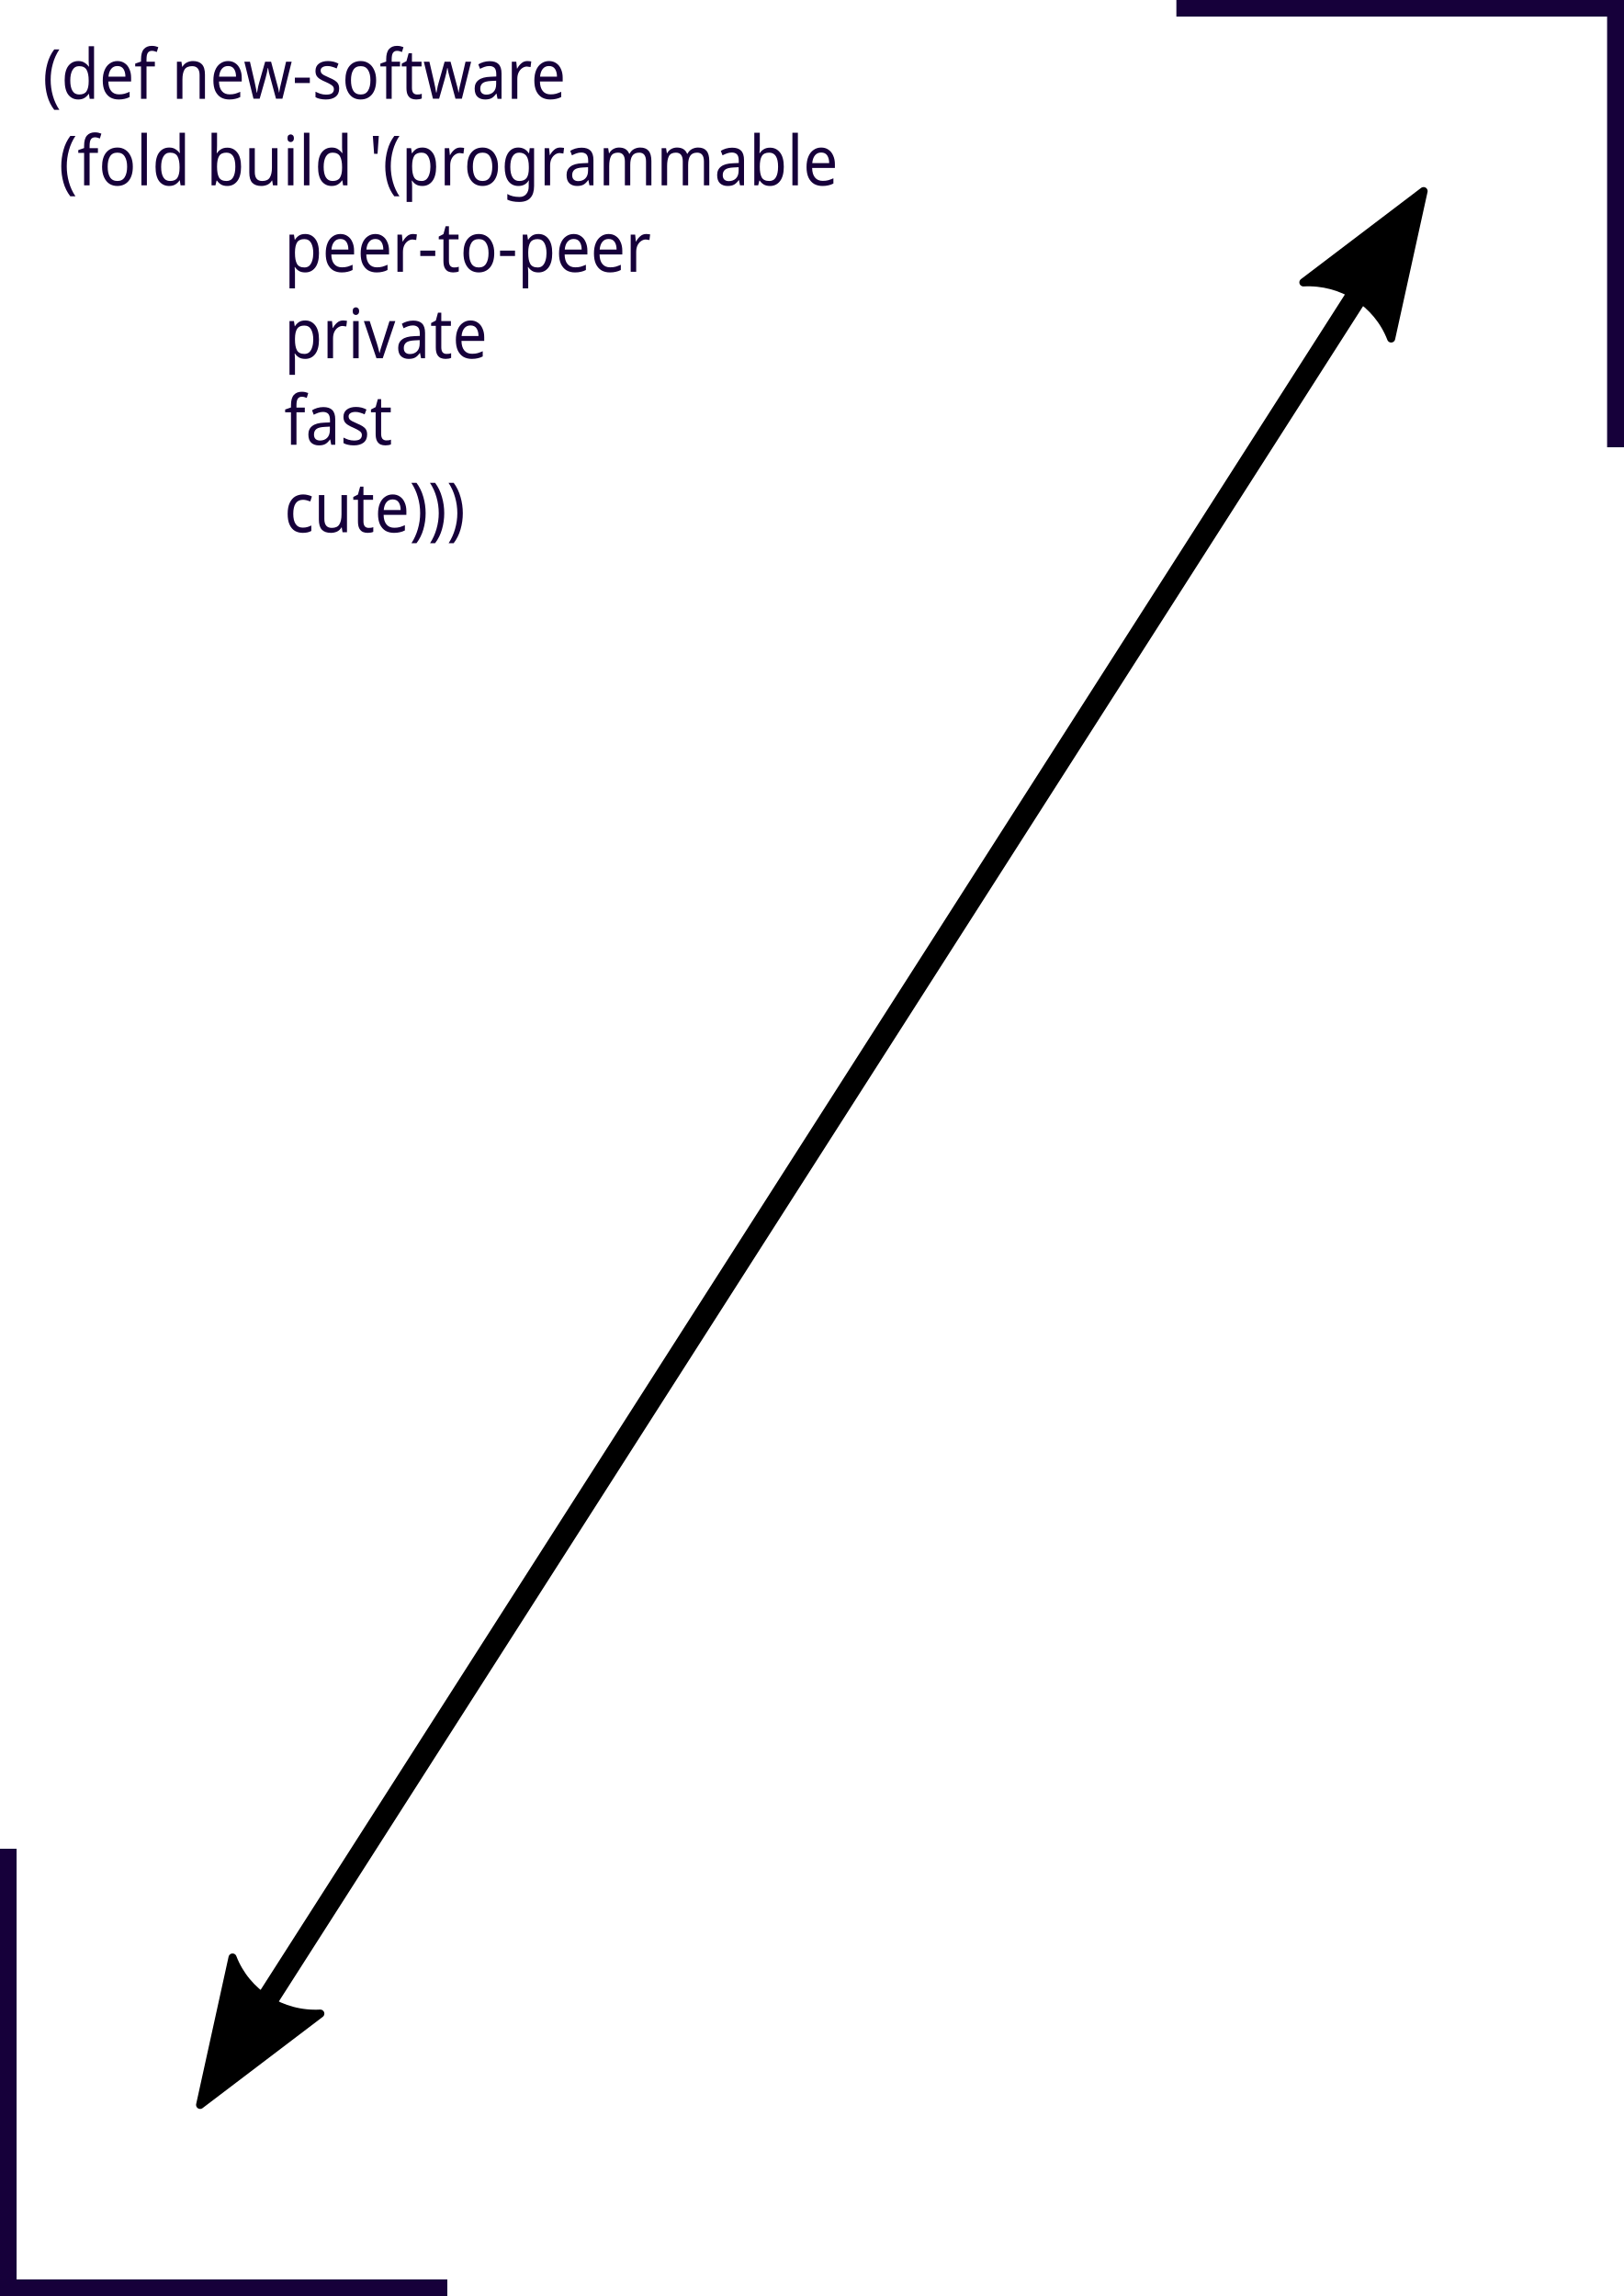
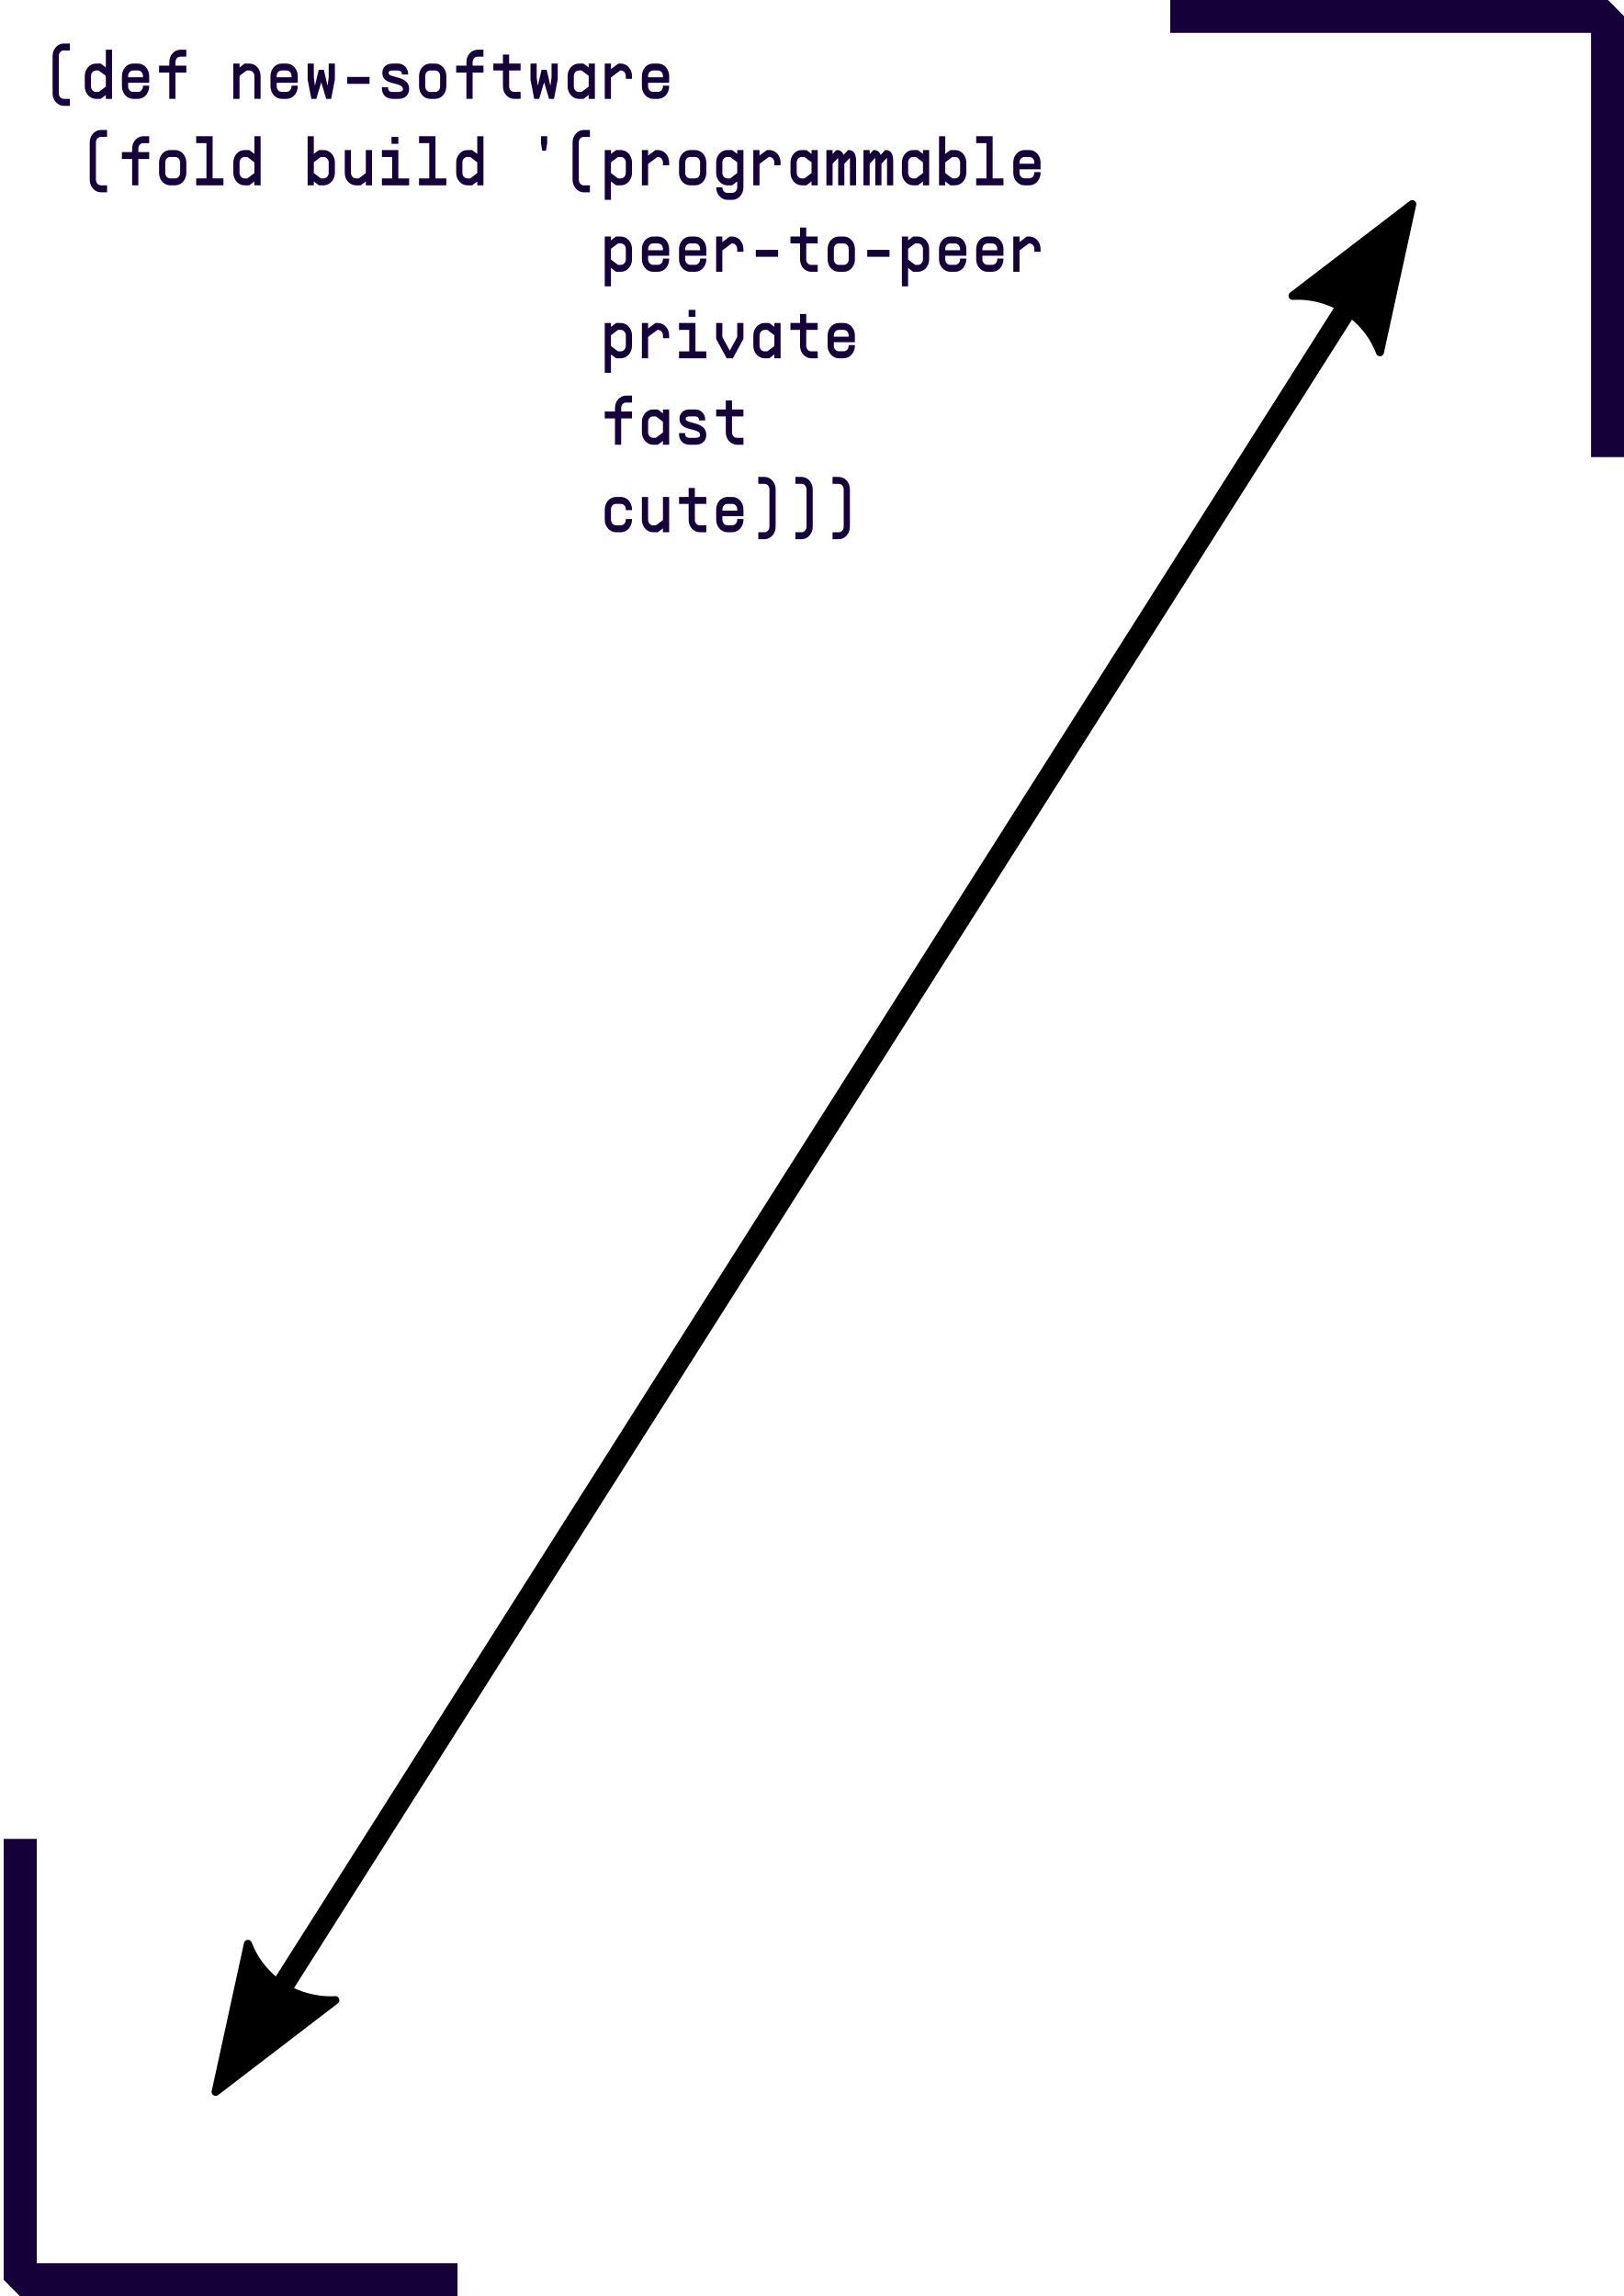
- <svg xmlns="http://www.w3.org/2000/svg" viewBox="0 0 210 297" height="1122.52" width="793.701">
-   <style type="text/css">.B{font-size:8.467px}.C{font-weight:400}.D{fill-rule:evenodd}.E{stroke-width:.625}.F{stroke-linejoin:round}@font-face {font-family: 'Supply';src: url('/static/Supply-Regular.otf');}</style>
-   <defs>
-     <marker id="A" refX="0.0" refY="0.0" orient="auto" overflow="visible">
-       <path transform="matrix(.6 0 0 .6 0 0)" d="M8.72 4.034L-2.207.016 8.72-4.002c-1.745 2.372-1.735 5.617 0 8.035z" stroke="#000" stroke-opacity="1" fill="#000" fill-opacity="1" class="D E F" />
+ <svg xmlns="http://www.w3.org/2000/svg" id="svg2222" viewBox="0 0 210 297" version="1.1" height="1122.5" width="793.7">
+   <style id="style2064">.B{font-size:8.467px}.C{font-weight:400}.D{fill-rule:evenodd}.E{stroke-width:.625}.F{stroke-linejoin:round}@font-face {font-family: 'Bagnard';src: url('/static/BagnardSans.otf');}</style>
+   <defs id="defs2072">
+     <marker orient="auto" overflow="visible" id="c">
+       <path id="path2066" stroke="#000" d="M8.72 4.034L-2.207.016 8.72-4.002c-1.745 2.372-1.735 5.617 0 8.035z" transform="scale(.6)" class="D E F" />
    </marker>
-     <marker id="B" refX="0.0" refY="0.0" orient="auto" overflow="visible">
-       <path transform="matrix(-.6 0 0 -.6 0 0)" d="M8.72 4.034L-2.207.016 8.72-4.002c-1.745 2.372-1.735 5.617 0 8.035z" stroke="#000" stroke-opacity="1" fill="#000" fill-opacity="1" class="D E F" />
+     <marker orient="auto" overflow="visible" id="d">
+       <path id="path2069" stroke="#000" d="M8.72 4.034L-2.207.016 8.72-4.002c-1.745 2.372-1.735 5.617 0 8.035z" transform="scale(-.6)" class="D E F" />
    </marker>
  </defs>
-   <g fill="none">
-     <path d="M152.146 0H210v57.854M57.854 297H0v-57.854" stroke="#16003a" stroke-width="4.293" stroke-linejoin="bevel" />
-     <path d="M182.146 27.854L27.854 269.146" stroke="#000" stroke-width="2.794" stroke-miterlimit="3.9" marker-start="url(#A)" marker-end="url(#B)" />
+   <g id="g2078" fill="none" transform="matrix(.97761 0 0 .98592 2.6139 2.0937)">
+     <path id="path2074" stroke-width="4.373" stroke-linejoin="bevel" stroke="#16003a" d="M 152.146,0 H 210 V 57.854 M 57.854,297 H 0 v -57.854" />
+     <path id="path2076" stroke-width="2.846" stroke-miterlimit="3.9" stroke="#000" marker-start="url(#c)" marker-end="url(#d)" d="m182.15 27.854-154.29 241.29" />
  </g>
-   <text transform="scale(.946184 1.056877)" y="12.099" x="5.832" xml:space="preserve" font-family="Supply" fill="#16003a" class="B">
-     <tspan dx="0 0 0 0 0" y="12.099" x="5.832" font-weight="normal" class="B">(def new-software</tspan>
-     <tspan y="22.682" x="5.832" font-weight="normal" class="B"> (fold build '(programmable</tspan>
-     <tspan y="33.266" x="5.832" font-weight="normal" class="B">               peer-to-peer</tspan>
-     <tspan y="43.849" x="5.832" font-weight="normal" class="B">               private</tspan>
-     <tspan y="54.432" x="5.832" font-weight="normal" class="B">               fast</tspan>
-     <tspan y="65.142" x="5.832" font-weight="normal" class="B">               cute)))</tspan>
-   </text>
+   <g id="g2220" aria-label="(def new-software (fold build '(programmable               peer-to-peer               private               fast               cute)))" fill="#16003a" transform="scale(.94618 1.0569)" class="B">
+     <path id="path2080" d="m9.557 12.954v-0.855h-0.847c-0.373 0-0.677-0.305-0.677-0.677v-4.572c0-0.373 0.296-0.677 0.677-0.677h0.847v-0.847h-0.847c-0.838 0-1.524 0.677-1.524 1.524v4.572c0 0.838 0.686 1.532 1.524 1.532z" />
+     <path id="path2082" d="m14.465 6.087v2.168l-0.703-0.474h-0.652c-0.838 0-1.524 0.677-1.524 1.524v1.27c0 0.838 0.686 1.524 1.524 1.524h0.652l0.703-0.474v0.474h0.847v-6.012zm-0.965 5.165h-0.389c-0.373 0-0.677-0.305-0.677-0.677v-1.27c0-0.373 0.305-0.677 0.677-0.677h0.389l0.965 0.652v1.321z" />
+     <path id="path2084" d="m20.389 9.22c-0.042-0.804-0.703-1.439-1.524-1.439h-0.677c-0.838 0-1.524 0.677-1.524 1.524v1.262c0 0.838 0.686 1.532 1.524 1.532h0.677c0.847 0 1.524-0.694 1.524-1.532v-0.085h-0.847v0.085c0 0.373-0.305 0.677-0.677 0.677h-0.677c-0.373 0-0.677-0.305-0.677-0.677v-0.432h2.879v-0.745zm-0.847 0.237h-2.032v-0.152c0-0.373 0.296-0.677 0.677-0.677h0.677c0.381 0 0.677 0.296 0.677 0.677z" />
+     <path id="path2086" d="m24.661 6.934h0.804v-0.847h-0.804c-0.847 0-1.524 0.677-1.524 1.524v0.423h-1.397v0.847h1.397v3.217h0.847v-3.217h1.482v-0.847h-1.482v-0.423c0-0.381 0.296-0.677 0.677-0.677z" />
+     <path id="path2088" d="m34.095 7.781h-0.652l-0.703 0.474v-0.474h-0.847v4.318h0.847v-2.82l0.965-0.652h0.389c0.373 0 0.677 0.305 0.677 0.677v2.794h0.847v-2.794c0-0.847-0.686-1.524-1.524-1.524z" />
+     <path id="path2090" d="m40.696 9.22c-0.042-0.804-0.703-1.439-1.524-1.439h-0.677c-0.838 0-1.524 0.677-1.524 1.524v1.262c0 0.838 0.686 1.532 1.524 1.532h0.677c0.847 0 1.524-0.694 1.524-1.532v-0.085h-0.847v0.085c0 0.373-0.305 0.677-0.677 0.677h-0.677c-0.373 0-0.677-0.305-0.677-0.677v-0.432h2.879v-0.745zm-0.847 0.237h-2.032v-0.152c0-0.373 0.296-0.677 0.677-0.677h0.677c0.381 0 0.677 0.296 0.677 0.677z" />
+     <path id="path2092" d="m44.926 7.781v1.693l-0.152 1.024-0.516-1.956h-0.694l-0.516 1.956-0.152-1.024v-1.693h-0.847v1.947l0.508 2.371h0.677l0.677-2.024 0.677 2.024h0.677l0.508-2.371v-1.947z" />
+     <path id="path2094" d="m47.463 9.415v0.847h3.048v-0.847z" />
+     <path id="path2096" d="m52.201 10.677v0.169c0 0.72 0.61 1.253 1.431 1.253h0.855c0.855 0 1.439-0.483 1.439-1.194 0-1.727-2.82-1.296-2.82-1.981 0-0.178 0.152-0.296 0.508-0.296h0.813c0.296 0 0.508 0.178 0.508 0.415v0.076h0.847v-0.076c0-0.711-0.593-1.262-1.355-1.262h-0.813c-0.804 0-1.355 0.457-1.355 1.143 0 1.643 2.82 1.024 2.82 1.981 0 0.212-0.195 0.347-0.593 0.347h-0.855c-0.364 0-0.584-0.169-0.584-0.406v-0.169z" />
+     <path id="path2098" d="m59.48 12.099c0.847 0 1.524-0.669 1.524-1.516v-1.278c0-0.847-0.677-1.524-1.524-1.524h-0.677c-0.847 0-1.524 0.677-1.524 1.524v1.278c0 0.847 0.677 1.516 1.524 1.516zm0-0.847h-0.677c-0.381-0.009-0.677-0.288-0.677-0.669v-1.278c0-0.381 0.296-0.677 0.677-0.677h0.677c0.381 0 0.677 0.296 0.677 0.677v1.278c0 0.381-0.296 0.669-0.677 0.669z" />
+     <path id="path2100" d="m65.276 6.934h0.804v-0.847h-0.804c-0.847 0-1.524 0.677-1.524 1.524v0.423h-1.397v0.847h1.397v3.217h0.847v-3.217h1.482v-0.847h-1.482v-0.423c0-0.381 0.296-0.677 0.677-0.677z" />
+     <path id="path2102" d="m71.158 8.627v-0.847h-1.566v-1.101h-0.847v1.101h-1.312v0.847h1.312v1.947c0 0.847 0.677 1.524 1.524 1.524h0.889v-0.847h-0.889c-0.381 0-0.677-0.296-0.677-0.677v-1.947z" />
+     <path id="path2104" d="m75.388 7.781v1.693l-0.152 1.024-0.516-1.956h-0.694l-0.516 1.956-0.152-1.024v-1.693h-0.847v1.947l0.508 2.371h0.677l0.677-2.024 0.677 2.024h0.677l0.508-2.371v-1.947z" />
+     <path id="path2106" d="m80.465 7.781v0.474l-0.703-0.474h-0.652c-0.838 0-1.524 0.677-1.524 1.524v1.27c0 0.838 0.686 1.524 1.524 1.524h0.652l0.703-0.474v0.474h0.847v-4.318zm-0.965 3.471h-0.389c-0.373 0-0.677-0.305-0.677-0.677v-1.27c0-0.373 0.305-0.677 0.677-0.677h0.389l0.965 0.652v1.321z" />
+     <path id="path2108" d="m84.864 7.781h-0.347l-1.008 0.677v-0.677h-0.847v4.318h0.847v-2.616l1.27-0.855h0.085c0.373 0 0.677 0.305 0.677 0.677v0.339h0.847v-0.339c0-0.847-0.686-1.524-1.524-1.524z" />
+     <path id="path2110" d="m91.465 9.22c-0.042-0.804-0.703-1.439-1.524-1.439h-0.677c-0.838 0-1.524 0.677-1.524 1.524v1.262c0 0.838 0.686 1.532 1.524 1.532h0.677c0.847 0 1.524-0.694 1.524-1.532v-0.085h-0.847v0.085c0 0.373-0.305 0.677-0.677 0.677h-0.677c-0.373 0-0.677-0.305-0.677-0.677v-0.432h2.879v-0.745zm-0.847 0.237h-2.032v-0.152c0-0.373 0.296-0.677 0.677-0.677h0.677c0.381 0 0.677 0.296 0.677 0.677z" />
+     <path id="path2112" d="m14.634 23.537v-0.855h-0.847c-0.373 0-0.677-0.305-0.677-0.677v-4.572c0-0.373 0.296-0.677 0.677-0.677h0.847v-0.847h-0.847c-0.838 0-1.524 0.677-1.524 1.524v4.572c0 0.838 0.686 1.532 1.524 1.532z" />
+     <path id="path2114" d="m19.584 17.517h0.804v-0.847h-0.804c-0.847 0-1.524 0.677-1.524 1.524v0.423h-1.397v0.847h1.397v3.217h0.847v-3.217h1.482v-0.847h-1.482v-0.423c0-0.381 0.296-0.677 0.677-0.677z" />
+     <path id="path2116" d="m23.941 22.682c0.847 0 1.524-0.669 1.524-1.516v-1.278c0-0.847-0.677-1.524-1.524-1.524h-0.677c-0.847 0-1.524 0.677-1.524 1.524v1.278c0 0.847 0.677 1.516 1.524 1.516zm0-0.847h-0.677c-0.381-0.009-0.677-0.288-0.677-0.669v-1.278c0-0.381 0.296-0.677 0.677-0.677h0.677c0.381 0 0.677 0.296 0.677 0.677v1.278c0 0.381-0.296 0.669-0.677 0.669z" />
+     <path id="path2118" d="m29.061 21.835v-5.165h-2.244v0.847h1.397v4.318h-1.397v0.847h3.725v-0.847z" />
+     <path id="path2120" d="m34.773 16.67v2.168l-0.703-0.474h-0.652c-0.838 0-1.524 0.677-1.524 1.524v1.27c0 0.838 0.686 1.524 1.524 1.524h0.652l0.703-0.474v0.474h0.847v-6.012zm-0.965 5.165h-0.389c-0.373 0-0.677-0.305-0.677-0.677v-1.27c0-0.373 0.305-0.677 0.677-0.677h0.389l0.965 0.652v1.321z" />
+     <path id="path2122" d="m44.249 18.364h-0.652l-0.703 0.474v-2.168h-0.847v6.012h0.847v-0.474l0.703 0.474h0.652c0.838 0 1.524-0.686 1.524-1.524v-1.27c0-0.847-0.686-1.524-1.524-1.524zm0.677 2.794c0 0.373-0.305 0.677-0.677 0.677h-0.389l-0.965-0.652v-1.321l0.965-0.652h0.389c0.373 0 0.677 0.305 0.677 0.677z" />
+     <path id="path2124" d="m50.003 18.364v2.82l-0.965 0.652h-0.389c-0.373 0-0.677-0.305-0.677-0.677v-2.794h-0.847v2.794c0 0.847 0.686 1.524 1.524 1.524h0.652l0.703-0.474v0.474h0.847v-4.318z" />
+     <path id="path2126" d="m54.445 16.755h-0.931v0.847h0.931zm0 5.08v-3.471h-2.244v0.847h1.397v2.625h-1.397v0.847h3.725v-0.847z" />
+     <path id="path2128" d="m59.522 21.835v-5.165h-2.244v0.847h1.397v4.318h-1.397v0.847h3.725v-0.847z" />
+     <path id="path2130" d="m65.234 16.67v2.168l-0.703-0.474h-0.652c-0.838 0-1.524 0.677-1.524 1.524v1.27c0 0.838 0.686 1.524 1.524 1.524h0.652l0.703-0.474v0.474h0.847v-6.012zm-0.965 5.165h-0.389c-0.373 0-0.677-0.305-0.677-0.677v-1.27c0-0.373 0.305-0.677 0.677-0.677h0.389l0.965 0.652v1.321z" />
+     <path id="path2132" d="m73.948 16.67v0.855l0.169 0.923h0.508l0.169-0.923v-0.855z" />
+     <path id="path2134" d="m80.634 23.537v-0.855h-0.847c-0.373 0-0.677-0.305-0.677-0.677v-4.572c0-0.373 0.296-0.677 0.677-0.677h0.847v-0.847h-0.847c-0.838 0-1.524 0.677-1.524 1.524v4.572c0 0.838 0.686 1.532 1.524 1.532z" />
+     <path id="path2136" d="m84.864 18.364h-0.652l-0.703 0.474v-0.474h-0.847v6.096h0.847v-2.252l0.703 0.474h0.652c0.838 0 1.524-0.677 1.524-1.524v-1.27c0-0.838-0.686-1.524-1.524-1.524zm0.677 2.794c0 0.373-0.305 0.677-0.677 0.677h-0.389l-0.965-0.652v-1.321l0.965-0.652h0.389c0.373 0 0.677 0.305 0.677 0.677z" />
+     <path id="path2138" d="m89.941 18.364h-0.347l-1.008 0.677v-0.677h-0.847v4.318h0.847v-2.616l1.27-0.855h0.085c0.373 0 0.677 0.305 0.677 0.677v0.339h0.847v-0.339c0-0.847-0.686-1.524-1.524-1.524z" />
+     <path id="path2140" d="m95.018 22.682c0.847 0 1.524-0.669 1.524-1.516v-1.278c0-0.847-0.677-1.524-1.524-1.524h-0.677c-0.847 0-1.524 0.677-1.524 1.524v1.278c0 0.847 0.677 1.516 1.524 1.516zm0-0.847h-0.677c-0.381-0.009-0.677-0.288-0.677-0.669v-1.278c0-0.381 0.296-0.677 0.677-0.677h0.677c0.381 0 0.677 0.296 0.677 0.677v1.278c0 0.381-0.296 0.669-0.677 0.669z" />
+     <path id="path2142" d="m100.77 18.364v0.474l-0.703-0.474h-0.652c-0.838 0-1.524 0.677-1.524 1.524v1.27c0 0.838 0.686 1.524 1.524 1.524h0.652l0.703-0.474v0.72c0 0.373-0.305 0.677-0.677 0.677h-0.677c-0.373 0-0.677-0.305-0.677-0.677h-0.847c0 0.838 0.686 1.532 1.524 1.532h0.677c0.847 0 1.524-0.694 1.524-1.532v-4.564zm-0.965 3.471h-0.389c-0.373 0-0.677-0.305-0.677-0.677v-1.27c0-0.373 0.305-0.677 0.677-0.677h0.389l0.965 0.652v1.321z" />
+     <path id="path2144" d="m105.17 18.364h-0.347l-1.008 0.677v-0.677h-0.847v4.318h0.847v-2.616l1.27-0.855h0.085c0.373 0 0.677 0.305 0.677 0.677v0.339h0.847v-0.339c0-0.847-0.686-1.524-1.524-1.524z" />
+     <path id="path2146" d="m110.93 18.364v0.474l-0.703-0.474h-0.652c-0.838 0-1.524 0.677-1.524 1.524v1.27c0 0.838 0.686 1.524 1.524 1.524h0.652l0.703-0.474v0.474h0.847v-4.318zm-0.965 3.471h-0.389c-0.373 0-0.677-0.305-0.677-0.677v-1.27c0-0.373 0.305-0.677 0.677-0.677h0.389l0.965 0.652v1.321z" />
+     <path id="path2148" d="m115.99 18.364h-0.068l-0.618 0.601c-0.161-0.406-0.474-0.601-0.923-0.601h-0.068l-0.508 0.491v-0.491h-0.847v4.318h0.847v-2.642l0.745-0.711c0.017 0.093 0.017 0.229 0.017 0.389v2.963h0.847v-2.642l0.745-0.711c0.017 0.093 0.017 0.229 0.017 0.389v2.963h0.847v-2.963c0-0.931-0.364-1.355-1.033-1.355zm-1.651 0.711h-0.051zm1.609 0h-0.051z" />
+     <path id="path2150" d="m121.06 18.364h-0.068l-0.618 0.601c-0.161-0.406-0.474-0.601-0.923-0.601h-0.068l-0.508 0.491v-0.491h-0.847v4.318h0.847v-2.642l0.745-0.711c0.017 0.093 0.017 0.229 0.017 0.389v2.963h0.847v-2.642l0.745-0.711c0.017 0.093 0.017 0.229 0.017 0.389v2.963h0.847v-2.963c0-0.931-0.364-1.355-1.033-1.355zm-1.651 0.711h-0.051zm1.609 0h-0.051z" />
+     <path id="path2152" d="m126.16 18.364v0.474l-0.703-0.474h-0.652c-0.838 0-1.524 0.677-1.524 1.524v1.27c0 0.838 0.686 1.524 1.524 1.524h0.652l0.703-0.474v0.474h0.847v-4.318zm-0.965 3.471h-0.389c-0.373 0-0.677-0.305-0.677-0.677v-1.27c0-0.373 0.305-0.677 0.677-0.677h0.389l0.965 0.652v1.321z" />
+     <path id="path2154" d="m130.56 18.364h-0.652l-0.703 0.474v-2.168h-0.847v6.012h0.847v-0.474l0.703 0.474h0.652c0.838 0 1.524-0.686 1.524-1.524v-1.27c0-0.847-0.686-1.524-1.524-1.524zm0.677 2.794c0 0.373-0.305 0.677-0.677 0.677h-0.389l-0.965-0.652v-1.321l0.965-0.652h0.389c0.373 0 0.677 0.305 0.677 0.677z" />
+     <path id="path2156" d="m135.68 21.835v-5.165h-2.244v0.847h1.397v4.318h-1.397v0.847h3.725v-0.847z" />
+     <path id="path2158" d="m142.23 19.803c-0.042-0.804-0.703-1.439-1.524-1.439h-0.677c-0.838 0-1.524 0.677-1.524 1.524v1.262c0 0.838 0.686 1.532 1.524 1.532h0.677c0.847 0 1.524-0.694 1.524-1.532v-0.085h-0.847v0.085c0 0.373-0.305 0.677-0.677 0.677h-0.677c-0.373 0-0.677-0.305-0.677-0.677v-0.432h2.879v-0.745zm-0.847 0.237h-2.032v-0.152c0-0.373 0.296-0.677 0.677-0.677h0.677c0.381 0 0.677 0.296 0.677 0.677z" />
+     <path id="path2160" d="m84.864 28.948h-0.652l-0.703 0.474v-0.474h-0.847v6.096h0.847v-2.252l0.703 0.474h0.652c0.838 0 1.524-0.677 1.524-1.524v-1.27c0-0.838-0.686-1.524-1.524-1.524zm0.677 2.794c0 0.373-0.305 0.677-0.677 0.677h-0.389l-0.965-0.652v-1.321l0.965-0.652h0.389c0.373 0 0.677 0.305 0.677 0.677z" />
+     <path id="path2162" d="m91.465 30.387c-0.042-0.804-0.703-1.439-1.524-1.439h-0.677c-0.838 0-1.524 0.677-1.524 1.524v1.262c0 0.838 0.686 1.532 1.524 1.532h0.677c0.847 0 1.524-0.694 1.524-1.532v-0.085h-0.847v0.085c0 0.373-0.305 0.677-0.677 0.677h-0.677c-0.373 0-0.677-0.305-0.677-0.677v-0.432h2.879v-0.745zm-0.847 0.237h-2.032v-0.152c0-0.373 0.296-0.677 0.677-0.677h0.677c0.381 0 0.677 0.296 0.677 0.677z" />
+     <path id="path2164" d="m96.542 30.387c-0.042-0.804-0.703-1.439-1.524-1.439h-0.677c-0.838 0-1.524 0.677-1.524 1.524v1.262c0 0.838 0.686 1.532 1.524 1.532h0.677c0.847 0 1.524-0.694 1.524-1.532v-0.085h-0.847v0.085c0 0.373-0.305 0.677-0.677 0.677h-0.677c-0.373 0-0.677-0.305-0.677-0.677v-0.432h2.879v-0.745zm-0.847 0.237h-2.032v-0.152c0-0.373 0.296-0.677 0.677-0.677h0.677c0.381 0 0.677 0.296 0.677 0.677z" />
+     <path id="path2166" d="m100.09 28.948h-0.347l-1.008 0.677v-0.677h-0.847v4.318h0.847v-2.616l1.27-0.855h0.085c0.373 0 0.677 0.305 0.677 0.677v0.339h0.847v-0.339c0-0.847-0.686-1.524-1.524-1.524z" />
+     <path id="path2168" d="m103.31 30.582v0.847h3.048v-0.847z" />
+     <path id="path2170" d="m111.77 29.795v-0.847h-1.566v-1.101h-0.847v1.101h-1.312v0.847h1.312v1.947c0 0.847 0.677 1.524 1.524 1.524h0.889v-0.847h-0.889c-0.381 0-0.677-0.296-0.677-0.677v-1.947z" />
+     <path id="path2172" d="m115.33 33.266c0.847 0 1.524-0.669 1.524-1.516v-1.278c0-0.847-0.677-1.524-1.524-1.524h-0.677c-0.847 0-1.524 0.677-1.524 1.524v1.278c0 0.847 0.677 1.516 1.524 1.516zm0-0.847h-0.677c-0.381-0.009-0.677-0.288-0.677-0.669v-1.278c0-0.381 0.296-0.677 0.677-0.677h0.677c0.381 0 0.677 0.296 0.677 0.677v1.278c0 0.381-0.296 0.669-0.677 0.669z" />
+     <path id="path2174" d="m118.54 30.582v0.847h3.048v-0.847z" />
+     <path id="path2176" d="m125.48 28.948h-0.652l-0.703 0.474v-0.474h-0.847v6.096h0.847v-2.252l0.703 0.474h0.652c0.838 0 1.524-0.677 1.524-1.524v-1.27c0-0.838-0.686-1.524-1.524-1.524zm0.677 2.794c0 0.373-0.305 0.677-0.677 0.677h-0.389l-0.965-0.652v-1.321l0.965-0.652h0.389c0.373 0 0.677 0.305 0.677 0.677z" />
+     <path id="path2178" d="m132.08 30.387c-0.042-0.804-0.703-1.439-1.524-1.439h-0.677c-0.838 0-1.524 0.677-1.524 1.524v1.262c0 0.838 0.686 1.532 1.524 1.532h0.677c0.847 0 1.524-0.694 1.524-1.532v-0.085h-0.847v0.085c0 0.373-0.305 0.677-0.677 0.677h-0.677c-0.373 0-0.677-0.305-0.677-0.677v-0.432h2.879v-0.745zm-0.847 0.237h-2.032v-0.152c0-0.373 0.296-0.677 0.677-0.677h0.677c0.381 0 0.677 0.296 0.677 0.677z" />
+     <path id="path2180" d="m137.16 30.387c-0.042-0.804-0.703-1.439-1.524-1.439h-0.677c-0.838 0-1.524 0.677-1.524 1.524v1.262c0 0.838 0.686 1.532 1.524 1.532h0.677c0.847 0 1.524-0.694 1.524-1.532v-0.085h-0.847v0.085c0 0.373-0.305 0.677-0.677 0.677h-0.677c-0.373 0-0.677-0.305-0.677-0.677v-0.432h2.879v-0.745zm-0.847 0.237h-2.032v-0.152c0-0.373 0.296-0.677 0.677-0.677h0.677c0.381 0 0.677 0.296 0.677 0.677z" />
+     <path id="path2182" d="m140.71 28.948h-0.347l-1.008 0.677v-0.677h-0.847v4.318h0.847v-2.616l1.27-0.855h0.085c0.373 0 0.677 0.305 0.677 0.677v0.339h0.847v-0.339c0-0.847-0.686-1.524-1.524-1.524z" />
+     <path id="path2184" d="m84.864 39.531h-0.652l-0.703 0.474v-0.474h-0.847v6.096h0.847v-2.252l0.703 0.474h0.652c0.838 0 1.524-0.677 1.524-1.524v-1.27c0-0.838-0.686-1.524-1.524-1.524zm0.677 2.794c0 0.373-0.305 0.677-0.677 0.677h-0.389l-0.965-0.652v-1.321l0.965-0.652h0.389c0.373 0 0.677 0.305 0.677 0.677z" />
+     <path id="path2186" d="m89.941 39.531h-0.347l-1.008 0.677v-0.677h-0.847v4.318h0.847v-2.616l1.27-0.855h0.085c0.373 0 0.677 0.305 0.677 0.677v0.339h0.847v-0.339c0-0.847-0.686-1.524-1.524-1.524z" />
+     <path id="path2188" d="m95.06 37.922h-0.931v0.847h0.931zm0 5.08v-3.471h-2.244v0.847h1.397v2.625h-1.397v0.847h3.725v-0.847z" />
+     <path id="path2190" d="m100.77 39.531v1.71l-1.008 1.659h-0.017l-1.008-1.659v-1.71h-0.847v1.947l1.439 2.371h0.847l1.439-2.371v-1.947z" />
+     <path id="path2192" d="m105.85 39.531v0.474l-0.703-0.474h-0.652c-0.838 0-1.524 0.677-1.524 1.524v1.27c0 0.838 0.686 1.524 1.524 1.524h0.652l0.703-0.474v0.474h0.847v-4.318zm-0.965 3.471h-0.389c-0.373 0-0.677-0.305-0.677-0.677v-1.27c0-0.373 0.305-0.677 0.677-0.677h0.389l0.965 0.652v1.321z" />
+     <path id="path2194" d="m111.77 40.378v-0.847h-1.566v-1.101h-0.847v1.101h-1.312v0.847h1.312v1.947c0 0.847 0.677 1.524 1.524 1.524h0.889v-0.847h-0.889c-0.381 0-0.677-0.296-0.677-0.677v-1.947z" />
+     <path id="path2196" d="m116.85 40.97c-0.042-0.804-0.703-1.439-1.524-1.439h-0.677c-0.838 0-1.524 0.677-1.524 1.524v1.262c0 0.838 0.686 1.532 1.524 1.532h0.677c0.847 0 1.524-0.694 1.524-1.532v-0.085h-0.847v0.085c0 0.373-0.305 0.677-0.677 0.677h-0.677c-0.373 0-0.677-0.305-0.677-0.677v-0.432h2.879v-0.745zm-0.847 0.237h-2.032v-0.152c0-0.373 0.296-0.677 0.677-0.677h0.677c0.381 0 0.677 0.296 0.677 0.677z" />
+     <path id="path2198" d="m85.584 49.267h0.804v-0.847h-0.804c-0.847 0-1.524 0.677-1.524 1.524v0.423h-1.397v0.847h1.397v3.217h0.847v-3.217h1.482v-0.847h-1.482v-0.423c0-0.381 0.296-0.677 0.677-0.677z" />
+     <path id="path2200" d="m90.618 50.114v0.474l-0.703-0.474h-0.652c-0.838 0-1.524 0.677-1.524 1.524v1.27c0 0.838 0.686 1.524 1.524 1.524h0.652l0.703-0.474v0.474h0.847v-4.318zm-0.965 3.471h-0.389c-0.373 0-0.677-0.305-0.677-0.677v-1.27c0-0.373 0.305-0.677 0.677-0.677h0.389l0.965 0.652v1.321z" />
+     <path id="path2202" d="m92.817 53.01v0.169c0 0.72 0.61 1.253 1.431 1.253h0.855c0.855 0 1.439-0.483 1.439-1.194 0-1.727-2.82-1.296-2.82-1.981 0-0.178 0.152-0.296 0.508-0.296h0.813c0.296 0 0.508 0.178 0.508 0.415v0.076h0.847v-0.076c0-0.711-0.593-1.262-1.355-1.262h-0.813c-0.804 0-1.355 0.457-1.355 1.143 0 1.643 2.82 1.024 2.82 1.981 0 0.212-0.195 0.347-0.593 0.347h-0.855c-0.364 0-0.584-0.169-0.584-0.406v-0.169z" />
+     <path id="path2204" d="m101.62 50.961v-0.847h-1.566v-1.101h-0.847v1.101h-1.312v0.847h1.312v1.947c0 0.847 0.677 1.524 1.524 1.524h0.889v-0.847h-0.889c-0.381 0-0.677-0.296-0.677-0.677v-1.947z" />
+     <path id="path2206" d="m85.542 62.348v0.085h0.847v-0.085c0-0.847-0.677-1.524-1.524-1.524h-0.677c-0.838 0-1.524 0.677-1.524 1.524v1.262c0 0.838 0.686 1.532 1.524 1.532h0.677c0.847 0 1.524-0.694 1.524-1.532v-0.085h-0.847v0.085c0 0.373-0.305 0.677-0.677 0.677h-0.677c-0.373 0-0.677-0.305-0.677-0.677v-1.262c0-0.373 0.296-0.677 0.677-0.677h0.677c0.381 0 0.677 0.296 0.677 0.677z" />
+     <path id="path2208" d="m90.618 60.824v2.82l-0.965 0.652h-0.389c-0.373 0-0.677-0.305-0.677-0.677v-2.794h-0.847v2.794c0 0.847 0.686 1.524 1.524 1.524h0.652l0.703-0.474v0.474h0.847v-4.318z" />
+     <path id="path2210" d="m96.542 61.671v-0.847h-1.566v-1.101h-0.847v1.101h-1.312v0.847h1.312v1.947c0 0.847 0.677 1.524 1.524 1.524h0.889v-0.847h-0.889c-0.381 0-0.677-0.296-0.677-0.677v-1.947z" />
+     <path id="path2212" d="m101.62 62.263c-0.042-0.804-0.703-1.439-1.524-1.439h-0.677c-0.838 0-1.524 0.677-1.524 1.524v1.262c0 0.838 0.686 1.532 1.524 1.532h0.677c0.847 0 1.524-0.694 1.524-1.532v-0.085h-0.847v0.085c0 0.373-0.305 0.677-0.677 0.677h-0.677c-0.373 0-0.677-0.305-0.677-0.677v-0.432h2.879v-0.745zm-0.847 0.237h-2.032v-0.152c0-0.373 0.296-0.677 0.677-0.677h0.677c0.381 0 0.677 0.296 0.677 0.677z" />
+     <path id="path2214" d="m103.65 65.997h0.847c0.838 0 1.524-0.694 1.524-1.532v-4.572c0-0.847-0.686-1.524-1.524-1.524h-0.847v0.847h0.847c0.381 0 0.677 0.305 0.677 0.677v4.572c0 0.373-0.305 0.677-0.677 0.677h-0.847z" />
+     <path id="path2216" d="m108.72 65.997h0.847c0.838 0 1.524-0.694 1.524-1.532v-4.572c0-0.847-0.686-1.524-1.524-1.524h-0.847v0.847h0.847c0.381 0 0.677 0.305 0.677 0.677v4.572c0 0.373-0.305 0.677-0.677 0.677h-0.847z" />
+     <path id="path2218" d="m113.8 65.997h0.847c0.838 0 1.524-0.694 1.524-1.532v-4.572c0-0.847-0.686-1.524-1.524-1.524h-0.847v0.847h0.847c0.381 0 0.677 0.305 0.677 0.677v4.572c0 0.373-0.305 0.677-0.677 0.677h-0.847z" />
+   </g>
</svg>
